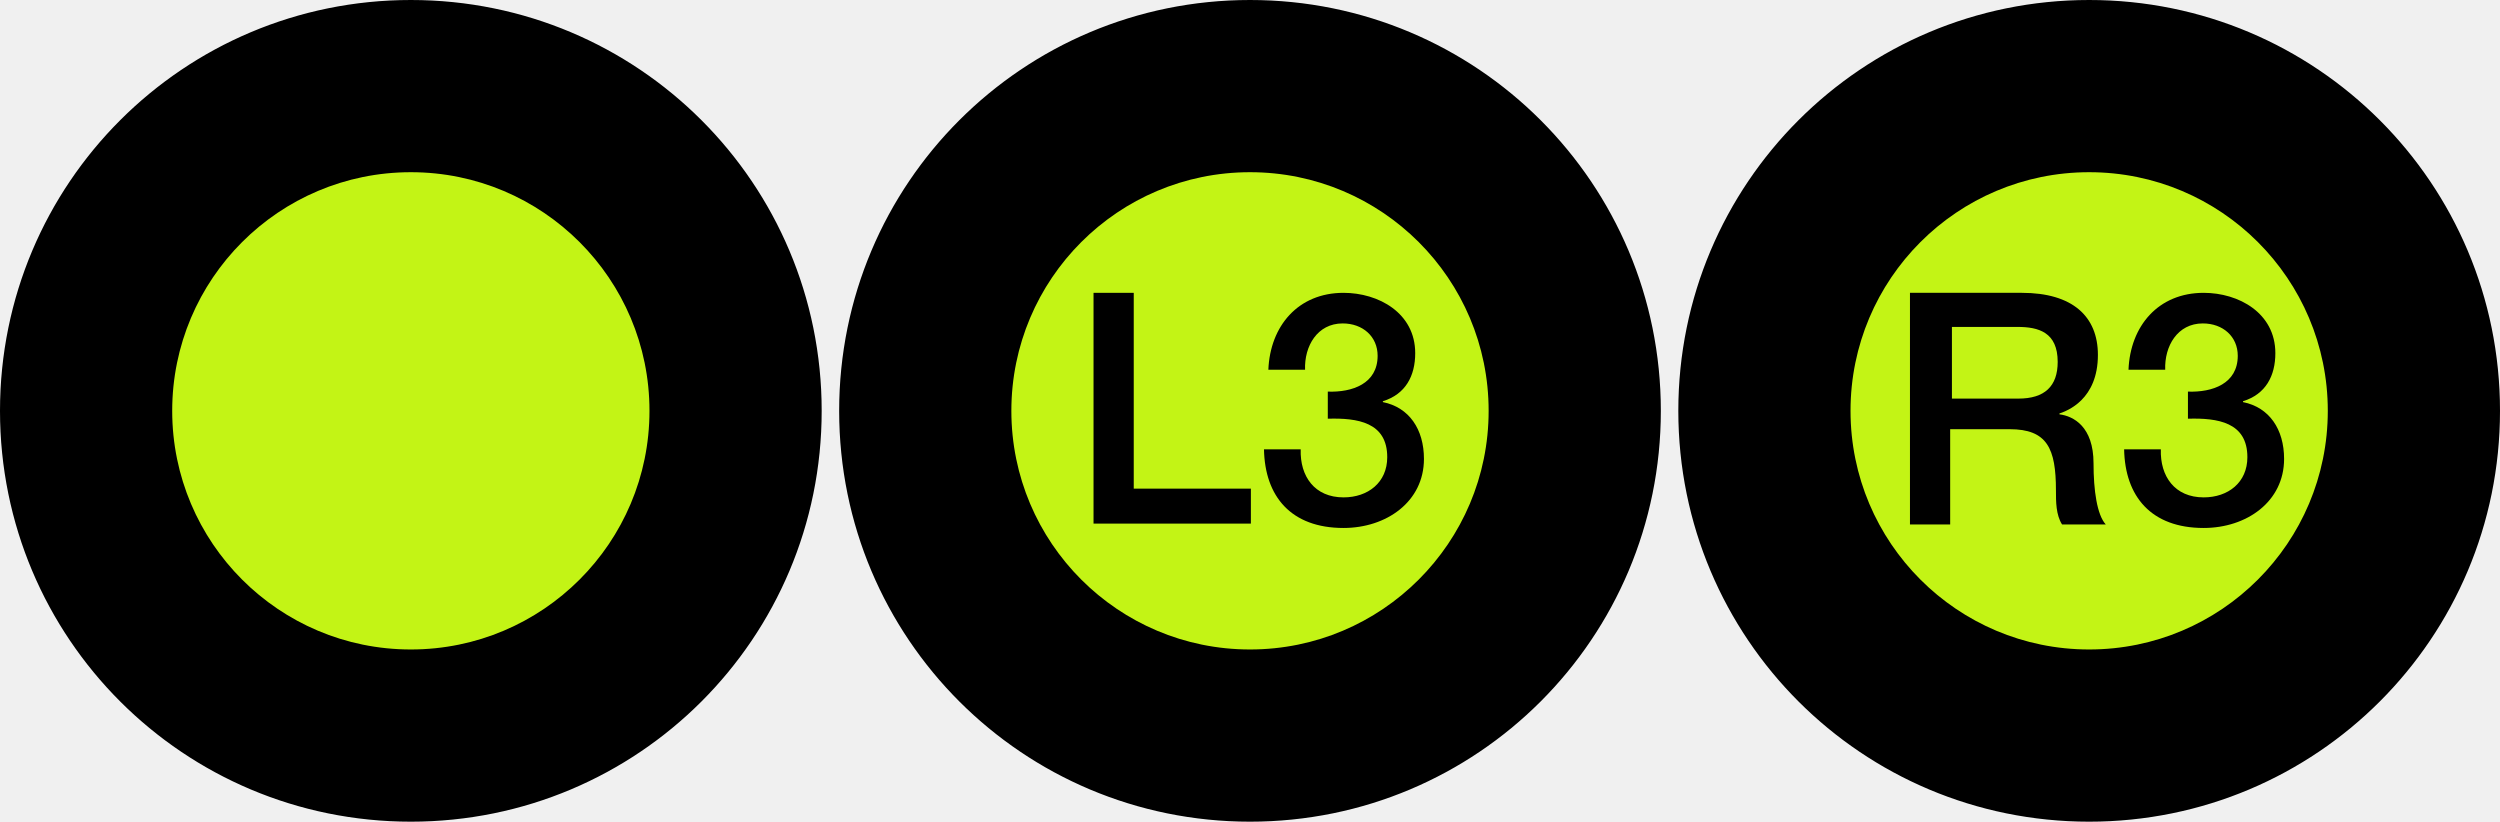
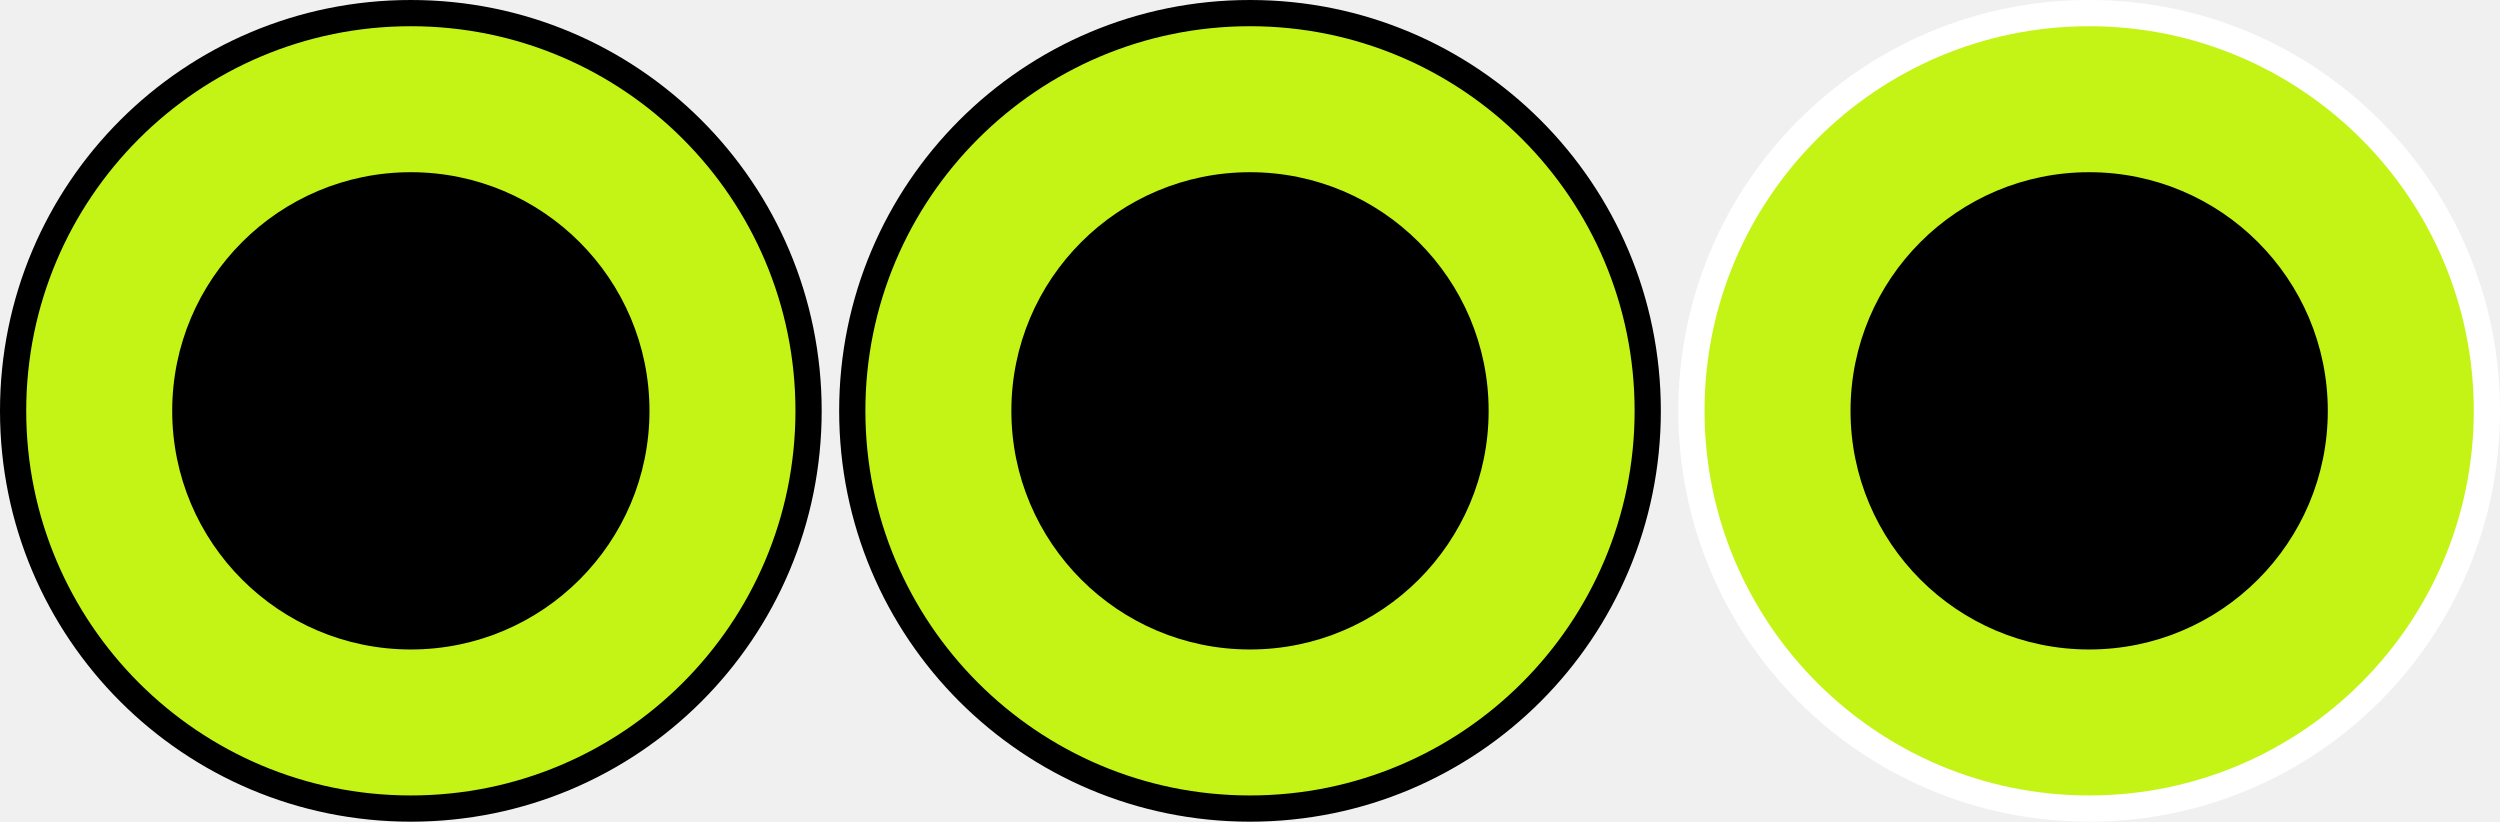
- <svg xmlns="http://www.w3.org/2000/svg" version="1.1" id="Layer_1" x="0px" y="0px" viewBox="0 0 286 94" style="enable-background:new 0 0 286 94;" xml:space="preserve">
-   <style type="text/css">
- 	.st0{fill:#C3F415;}
+ <svg xmlns="http://www.w3.org/2000/svg" version="1.1" id="Layer_1" x="0px" y="0px" width="286px" height="94px" viewBox="-816 494 286 94" style="enable-background:new -816 494 286 94;" xml:space="preserve">
+   <defs id="defs2942" />
+   <style type="text/css" id="style2885">
+ 	.st0{fill:#C1272D;}
+ 	.st1{fill:#CF2A32;}
+ 	.st2{fill:#E02D39;}
+ 	.st3{fill:#3ED8D2;}
+ 	.st4{fill:#30D5CD;}
+ 	.st5{fill:#1FD2C6;}
</style>
  <g id="g2937">
    <g id="g2899">
      <g id="g2897">
        <g id="g2893">
-           <path id="path2887" d="M47,92.5C21.9,92.5,1.5,72.1,1.5,47S21.9,1.5,47,1.5S92.5,21.9,92.5,47S72.1,92.5,47,92.5z" />
+           <path class="st0" d="M-769,586.5c-25.1,0-45.5-20.4-45.5-45.5s20.4-45.5,45.5-45.5s45.5,20.4,45.5,45.5S-743.9,586.5-769,586.5z      " id="path2887" style="fill:#c3f415;fill-opacity:1" />
          <g id="g2891">
-             <path id="path2889" d="M47,3c24.3,0,44,19.7,44,44S71.3,91,47,91S3,71.3,3,47S22.7,3,47,3 M47,0C21,0,0,21,0,47s21,47,47,47       s47-21,47-47S73,0,47,0L47,0z" />
+             <path class="st1" d="M-769,497c24.3,0,44,19.7,44,44s-19.7,44-44,44s-44-19.7-44-44S-793.3,497-769,497 M-769,494       c-26,0-47,21-47,47s21,47,47,47s47-21,47-47S-743,494-769,494L-769,494z" id="path2889" style="fill:#000000;fill-opacity:1" />
          </g>
        </g>
-         <circle id="circle2895" class="st0" cx="47" cy="47" r="27.3" />
+         <circle class="st2" cx="-769" cy="541" r="27.3" id="circle2895" style="fill:#000000;fill-opacity:1" />
      </g>
    </g>
    <g id="g2917">
      <g id="g2907">
-         <path id="path2901" d="M143,92.5c-25.1,0-45.5-20.4-45.5-45.5S117.9,1.5,143,1.5s45.5,20.4,45.5,45.5S168.1,92.5,143,92.5z" />
+         <path class="st3" d="M-673,586.5c-25.1,0-45.5-20.4-45.5-45.5s20.4-45.5,45.5-45.5s45.5,20.4,45.5,45.5S-647.9,586.5-673,586.5z" id="path2901" style="fill:#c3f415;fill-opacity:1" />
        <g id="g2905">
-           <path id="path2903" d="M143,3c24.3,0,44,19.7,44,44s-19.7,44-44,44S99,71.3,99,47S118.7,3,143,3 M143,0c-26,0-47,21-47,47      s21,47,47,47s47-21,47-47S169,0,143,0L143,0z" />
+           <path class="st4" d="M-673,497c24.3,0,44,19.7,44,44s-19.7,44-44,44s-44-19.7-44-44S-697.3,497-673,497 M-673,494      c-26,0-47,21-47,47s21,47,47,47s47-21,47-47S-647,494-673,494L-673,494z" id="path2903" style="fill:#000000;fill-opacity:1" />
        </g>
      </g>
-       <circle id="circle2909" class="st0" cx="143" cy="47" r="27.3" />
+       <circle class="st5" cx="-673" cy="541" r="27.3" id="circle2909" style="fill:#000000;fill-opacity:1" />
      <g id="g2915">
-         <path id="path2911" d="M125.1,33.5h4.6v22.4h13.4v4h-18V33.5z" />
-         <path id="path2913" d="M151.9,44.8c2.8,0.1,5.7-0.9,5.7-4.1c0-2.2-1.7-3.7-4-3.7c-2.9,0-4.4,2.6-4.3,5.3h-4.2     c0.2-5,3.4-8.8,8.6-8.8c4,0,8.2,2.3,8.2,6.9c0,2.6-1.1,4.7-3.7,5.5V46c3,0.6,4.7,3.1,4.7,6.5c0,4.9-4.3,7.9-9.2,7.9     c-6,0-9-3.6-9.1-9h4.2c-0.1,3.1,1.6,5.5,4.9,5.5c2.8,0,5-1.7,5-4.6c0-4-3.4-4.5-6.8-4.4L151.9,44.8L151.9,44.8z" />
+         <path d="M-690.9,527.5h4.6v22.4h13.4v4h-18V527.5z" id="path2911" />
+         <path d="M-664.1,538.8c2.8,0.1,5.7-0.9,5.7-4.1c0-2.2-1.7-3.7-4-3.7c-2.9,0-4.4,2.6-4.3,5.3h-4.2c0.2-5,3.4-8.8,8.6-8.8     c4,0,8.2,2.3,8.2,6.9c0,2.6-1.1,4.7-3.7,5.5v0.1c3,0.6,4.7,3.1,4.7,6.5c0,4.9-4.3,7.9-9.2,7.9c-6,0-9-3.6-9.1-9h4.2     c-0.1,3.1,1.6,5.5,4.9,5.5c2.8,0,5-1.7,5-4.6c0-4-3.4-4.5-6.8-4.4L-664.1,538.8L-664.1,538.8z" id="path2913" />
      </g>
    </g>
    <g id="g2935">
      <g id="g2925">
-         <path id="path2919" d="M239,92.5c-25.1,0-45.5-20.4-45.5-45.5S213.9,1.5,239,1.5s45.5,20.4,45.5,45.5S264.1,92.5,239,92.5z" />
+         <path class="st3" d="M-577,586.5c-25.1,0-45.5-20.4-45.5-45.5s20.4-45.5,45.5-45.5s45.5,20.4,45.5,45.5S-551.9,586.5-577,586.5z" id="path2919" style="fill:#c3f415;fill-opacity:1" />
        <g id="g2923">
-           <path id="path2921" d="M239,3c24.3,0,44,19.7,44,44s-19.7,44-44,44s-44-19.7-44-44S214.7,3,239,3 M239,0c-26,0-47,21-47,47      s21,47,47,47s47-21,47-47S265,0,239,0L239,0z" />
+           <path class="st4" d="M-577,497c24.3,0,44,19.7,44,44s-19.7,44-44,44s-44-19.7-44-44S-601.3,497-577,497 M-577,494      c-26,0-47,21-47,47s21,47,47,47s47-21,47-47S-551,494-577,494L-577,494z" id="path2921" style="fill:#ffffff;fill-opacity:1" />
        </g>
      </g>
-       <circle id="circle2927" class="st0" cx="239" cy="47" r="27.3" />
+       <circle class="st5" cx="-577" cy="541" r="27.3" id="circle2927" style="fill:#000000;fill-opacity:1" />
      <g id="g2933">
-         <path id="path2929" d="M218.7,33.5h12.6c5.8,0,8.7,2.7,8.7,7.1c0,5.1-3.5,6.4-4.4,6.7v0.1c1.6,0.2,3.9,1.4,3.9,5.6     c0,3.1,0.4,5.9,1.4,7h-5c-0.7-1.1-0.7-2.6-0.7-3.9c0-4.8-1-7-5.3-7h-6.8V60h-4.6V33.5H218.7z M223.3,45.6h7.6     c3,0,4.5-1.4,4.5-4.2c0-3.4-2.2-4-4.6-4h-7.5V45.6z" />
-         <path id="path2931" d="M250.3,44.8c2.8,0.1,5.7-0.9,5.7-4.1c0-2.2-1.7-3.7-4-3.7c-2.9,0-4.4,2.6-4.3,5.3h-4.2     c0.2-5,3.4-8.8,8.6-8.8c4,0,8.2,2.3,8.2,6.9c0,2.6-1.1,4.7-3.7,5.5V46c3,0.6,4.7,3.1,4.7,6.5c0,4.9-4.3,7.9-9.2,7.9     c-6,0-9-3.6-9.1-9h4.2c-0.1,3.1,1.6,5.5,4.9,5.5c2.8,0,5-1.7,5-4.6c0-4-3.4-4.5-6.8-4.4L250.3,44.8L250.3,44.8z" />
+         <path d="M-597.3,527.5h12.6c5.8,0,8.7,2.7,8.7,7.1c0,5.1-3.5,6.4-4.4,6.7v0.1c1.6,0.2,3.9,1.4,3.9,5.6c0,3.1,0.4,5.9,1.4,7h-5     c-0.7-1.1-0.7-2.6-0.7-3.9c0-4.8-1-7-5.3-7h-6.8V554h-4.6v-26.5H-597.3z M-592.7,539.6h7.6c3,0,4.5-1.4,4.5-4.2     c0-3.4-2.2-4-4.6-4h-7.5V539.6z" id="path2929" />
+         <path d="M-565.7,538.8c2.8,0.1,5.7-0.9,5.7-4.1c0-2.2-1.7-3.7-4-3.7c-2.9,0-4.4,2.6-4.3,5.3h-4.2c0.2-5,3.4-8.8,8.6-8.8     c4,0,8.2,2.3,8.2,6.9c0,2.6-1.1,4.7-3.7,5.5v0.1c3,0.6,4.7,3.1,4.7,6.5c0,4.9-4.3,7.9-9.2,7.9c-6,0-9-3.6-9.1-9h4.2     c-0.1,3.1,1.6,5.5,4.9,5.5c2.8,0,5-1.7,5-4.6c0-4-3.4-4.5-6.8-4.4L-565.7,538.8L-565.7,538.8z" id="path2931" />
      </g>
    </g>
  </g>
</svg>
